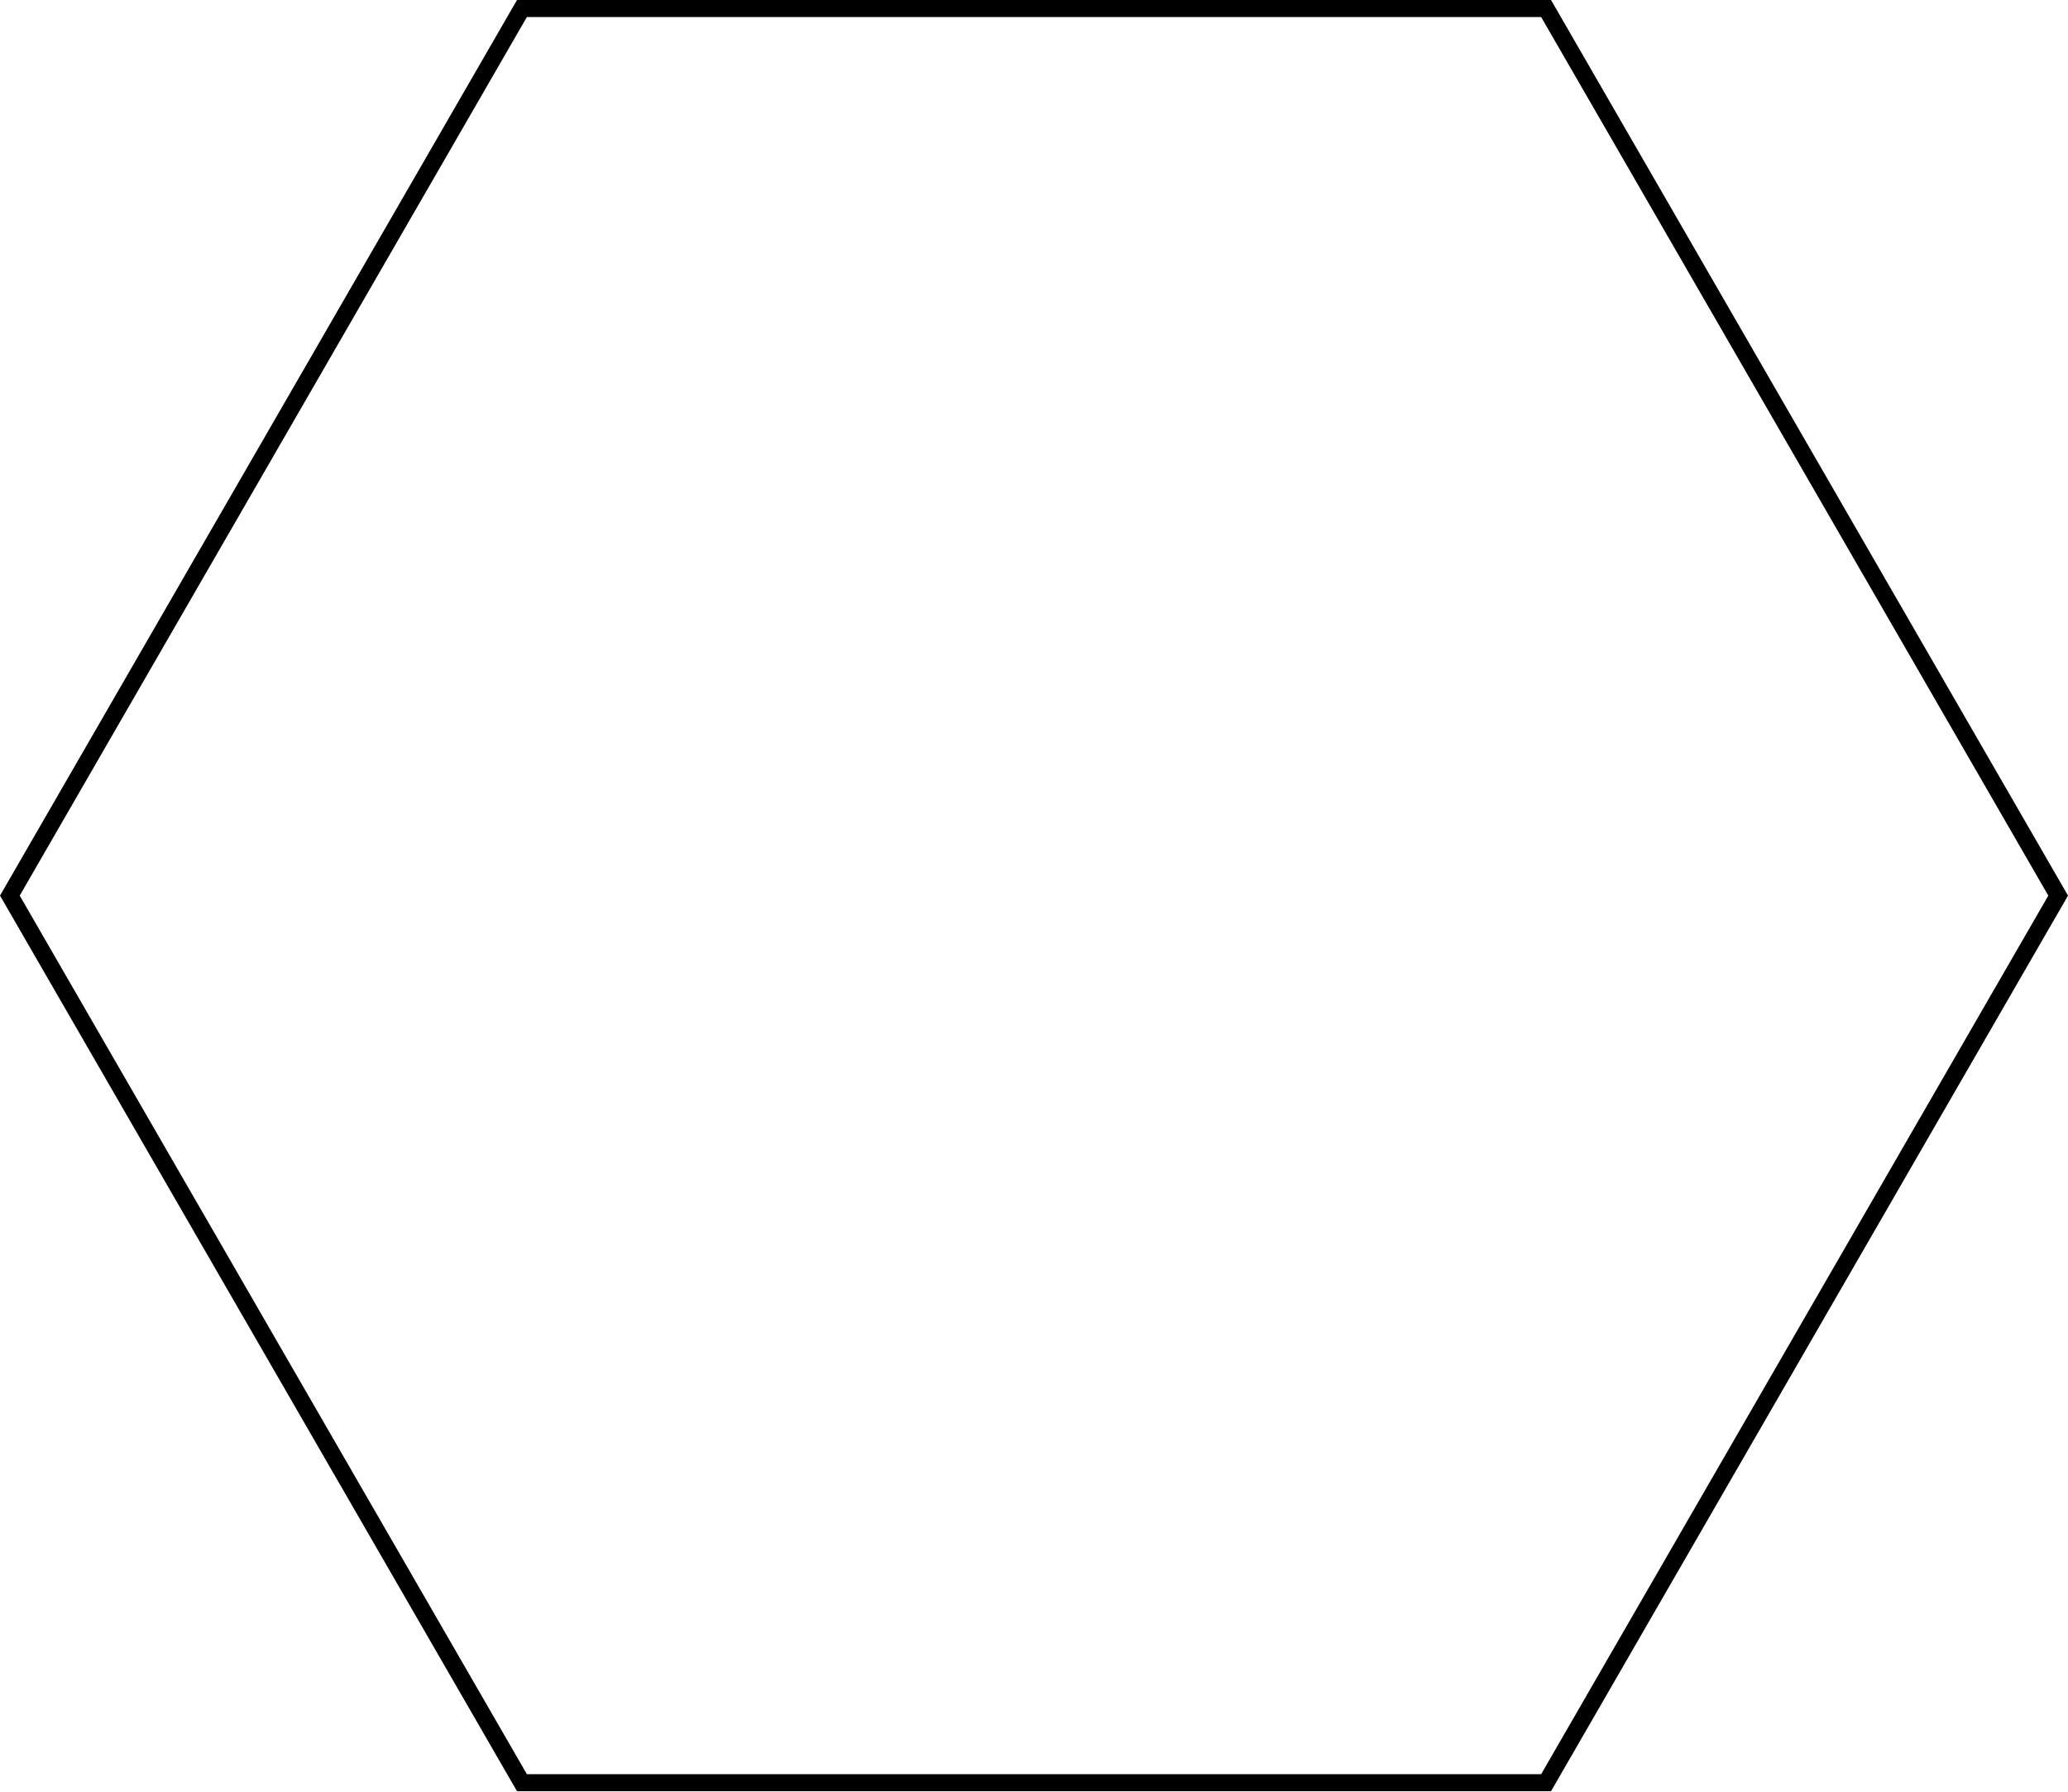
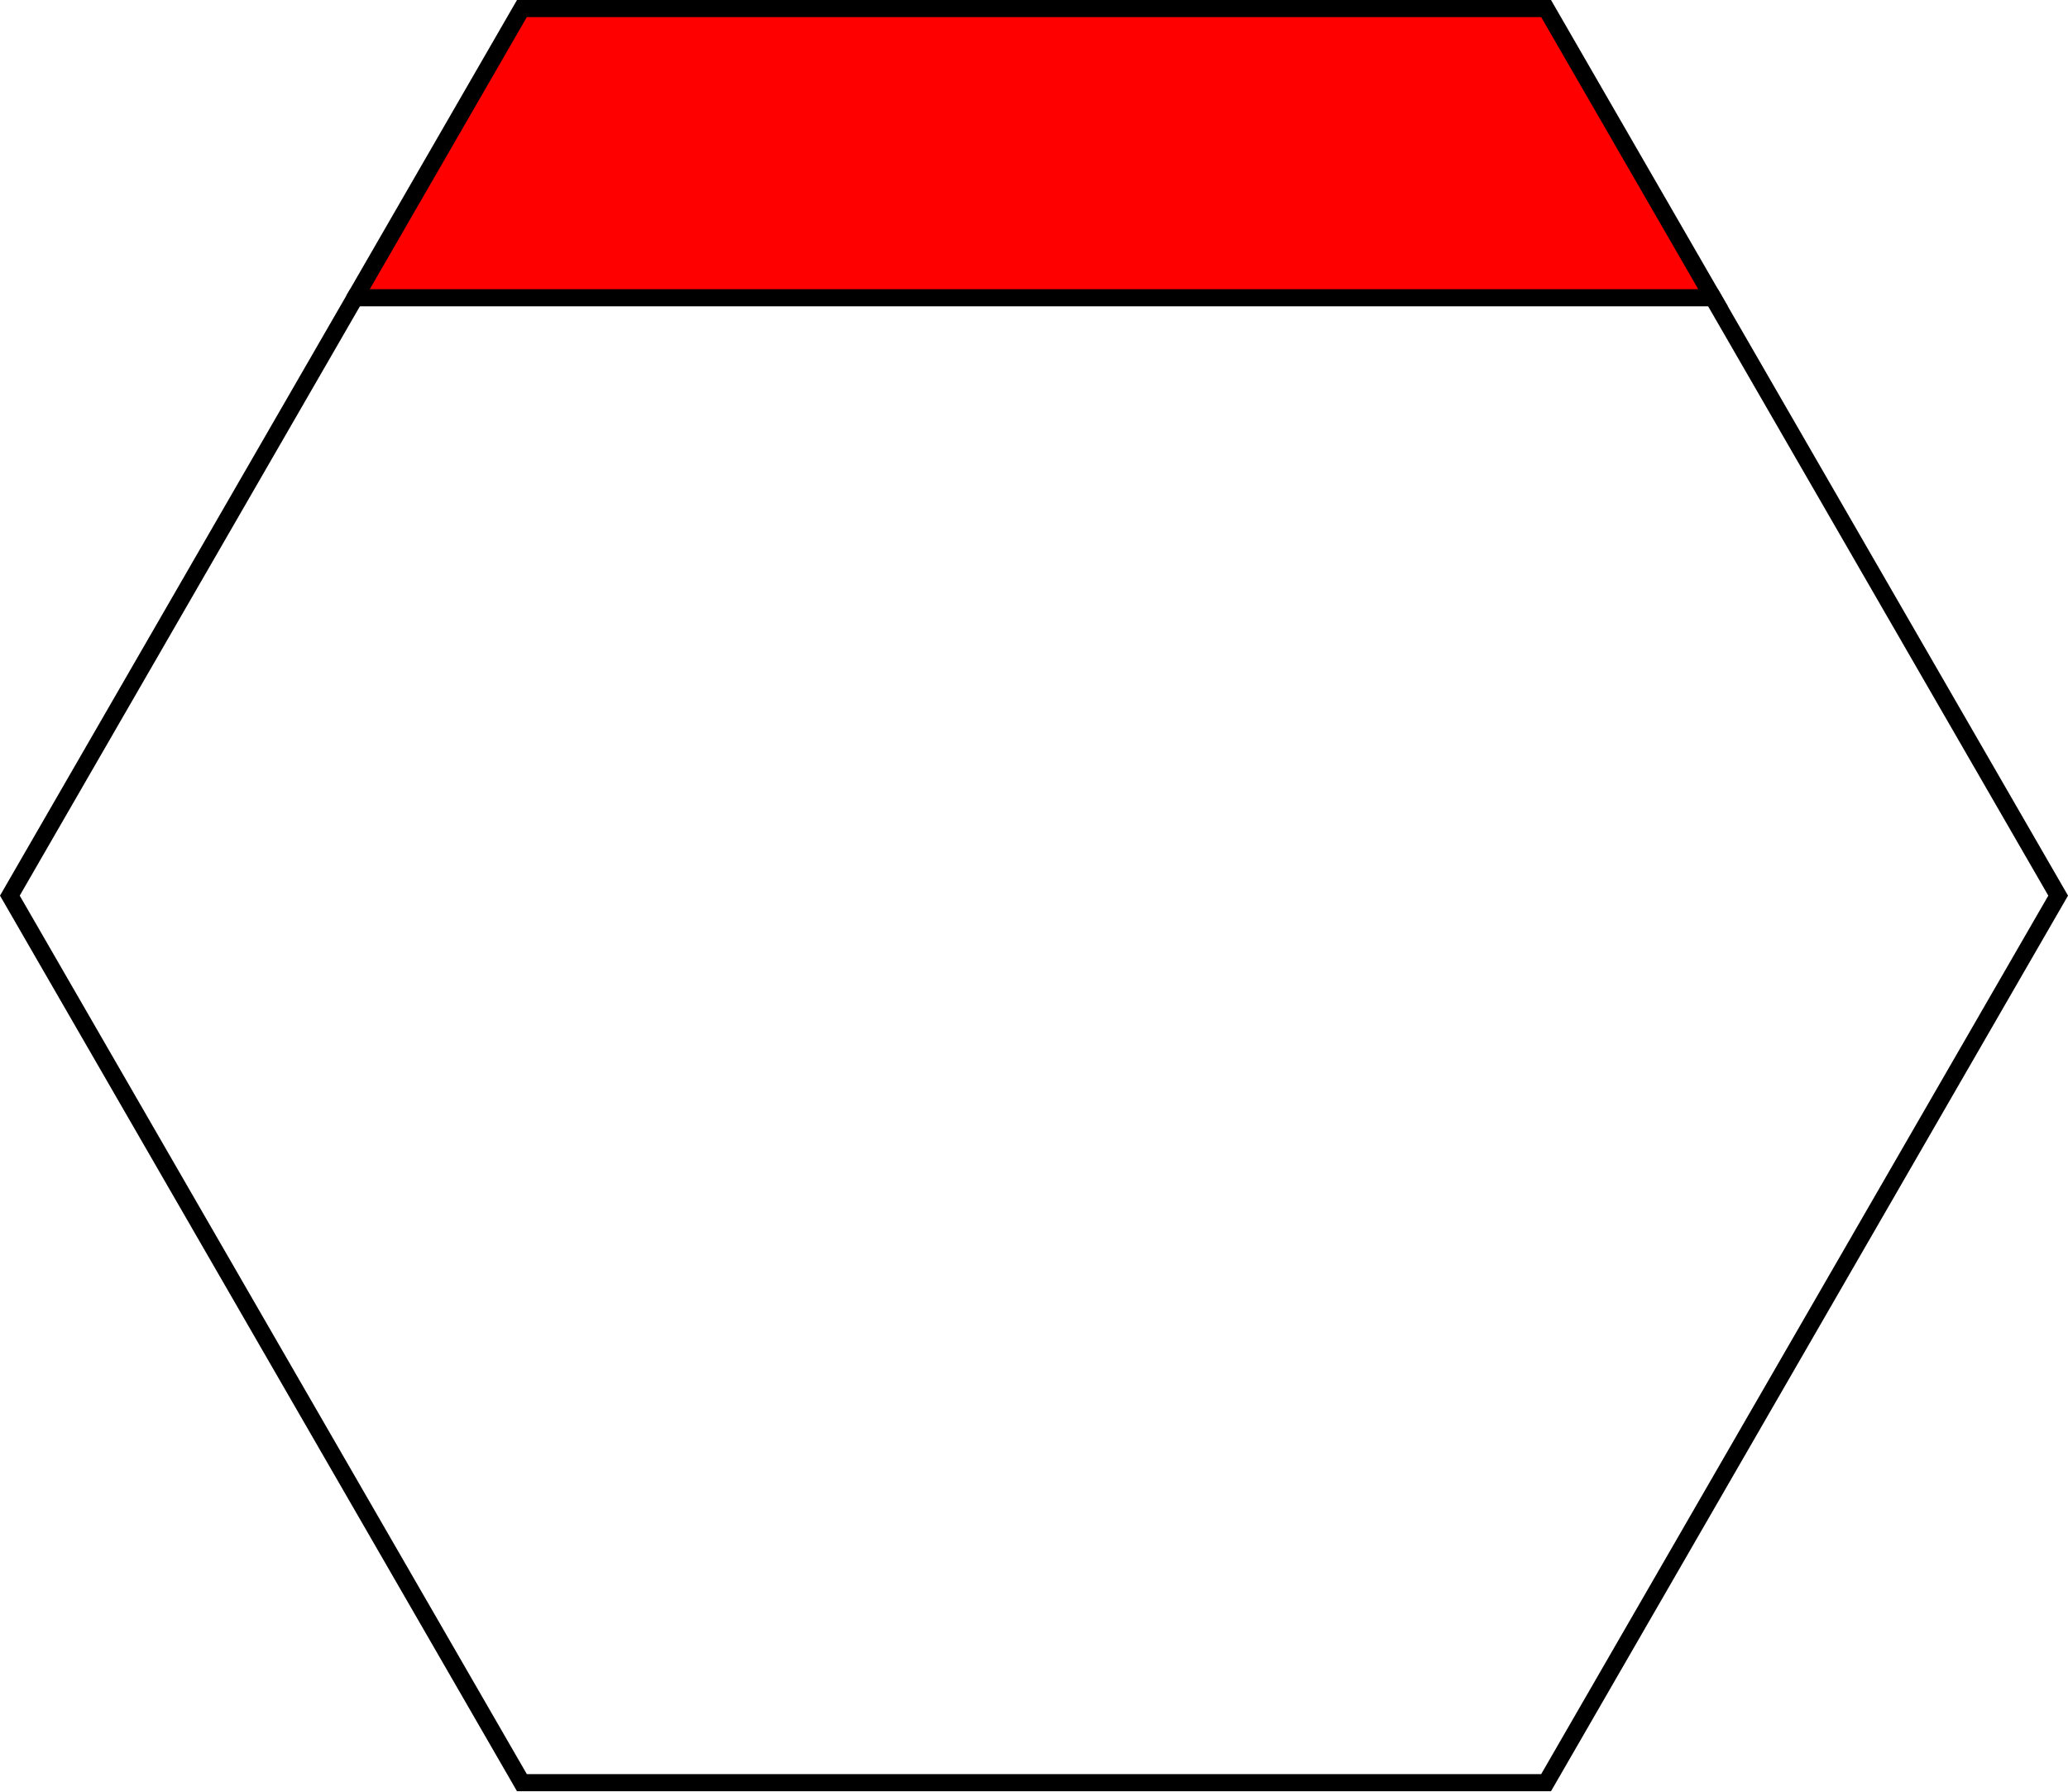
<svg xmlns="http://www.w3.org/2000/svg" width="60.577mm" height="52.462mm" viewBox="0 0 60.577 52.462" version="1.1" id="svg8">
  <defs id="defs2" />
  <g id="layer1" transform="translate(-2.653116,-62.10547)">
-     <path style="fill:none;fill-opacity:1;stroke:#000000;stroke-width:0.5;stroke-miterlimit:4;stroke-dasharray:none;stroke-dashoffset:0" id="path865" d="m 47.942,114.317 -30,0 L 2.942,88.336 17.942,62.355 l 30,10e-7 15,25.981 z" />
+     <path style="fill:none;fill-opacity:1;stroke:#000000;stroke-width:1.89;stroke-miterlimit:4;stroke-dasharray:none;stroke-dashoffset:0" d="M 189.65,32.953 H 39.305 L 1.092,99.141 57.783,197.334 H 171.17 l 56.693,-98.193 z" id="path893" transform="matrix(0.2645833,0,0,0.2645833,2.653116,62.10547)" />
+     <path style="fill:#ff0000;fill-opacity:1;stroke:#000000;stroke-width:1.89;stroke-miterlimit:4;stroke-dasharray:none;stroke-dashoffset:0" d="m 39.305,32.951 v 0.002 H 189.65 L 171.17,0.945 H 57.783 Z" id="path865" transform="matrix(0.2645833,0,0,0.2645833,2.653116,62.10547)" />
  </g>
</svg>
